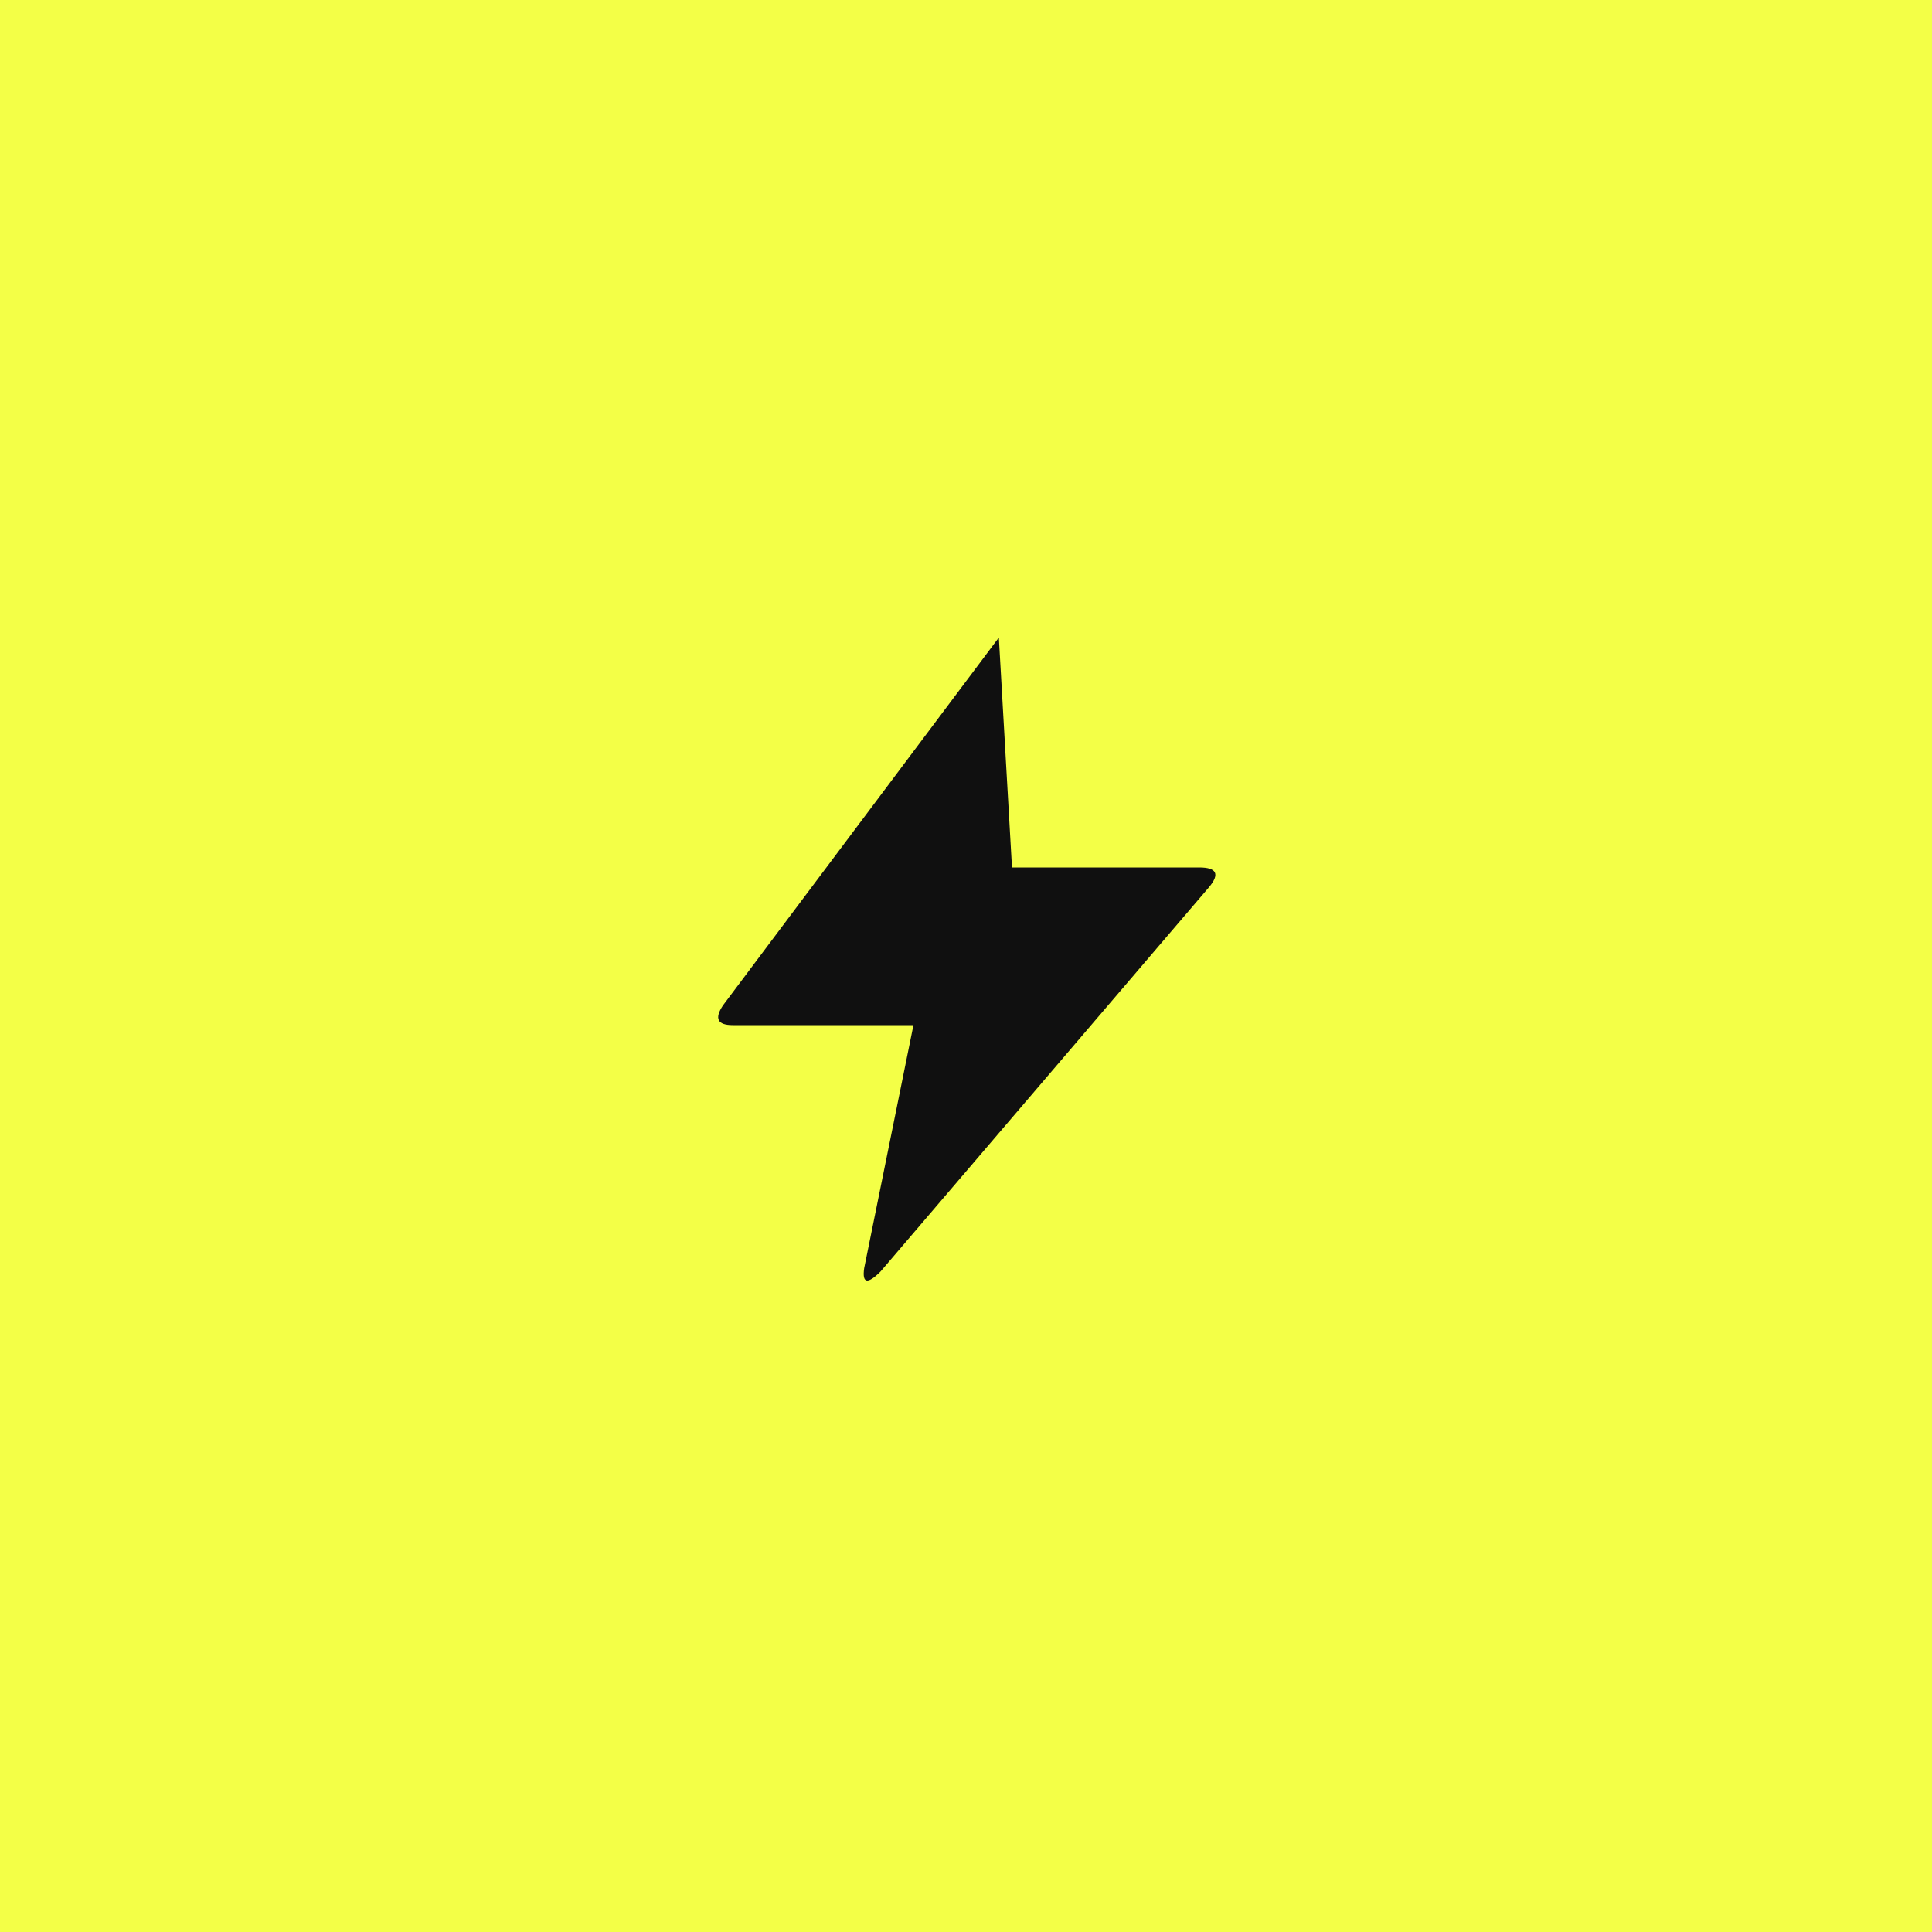
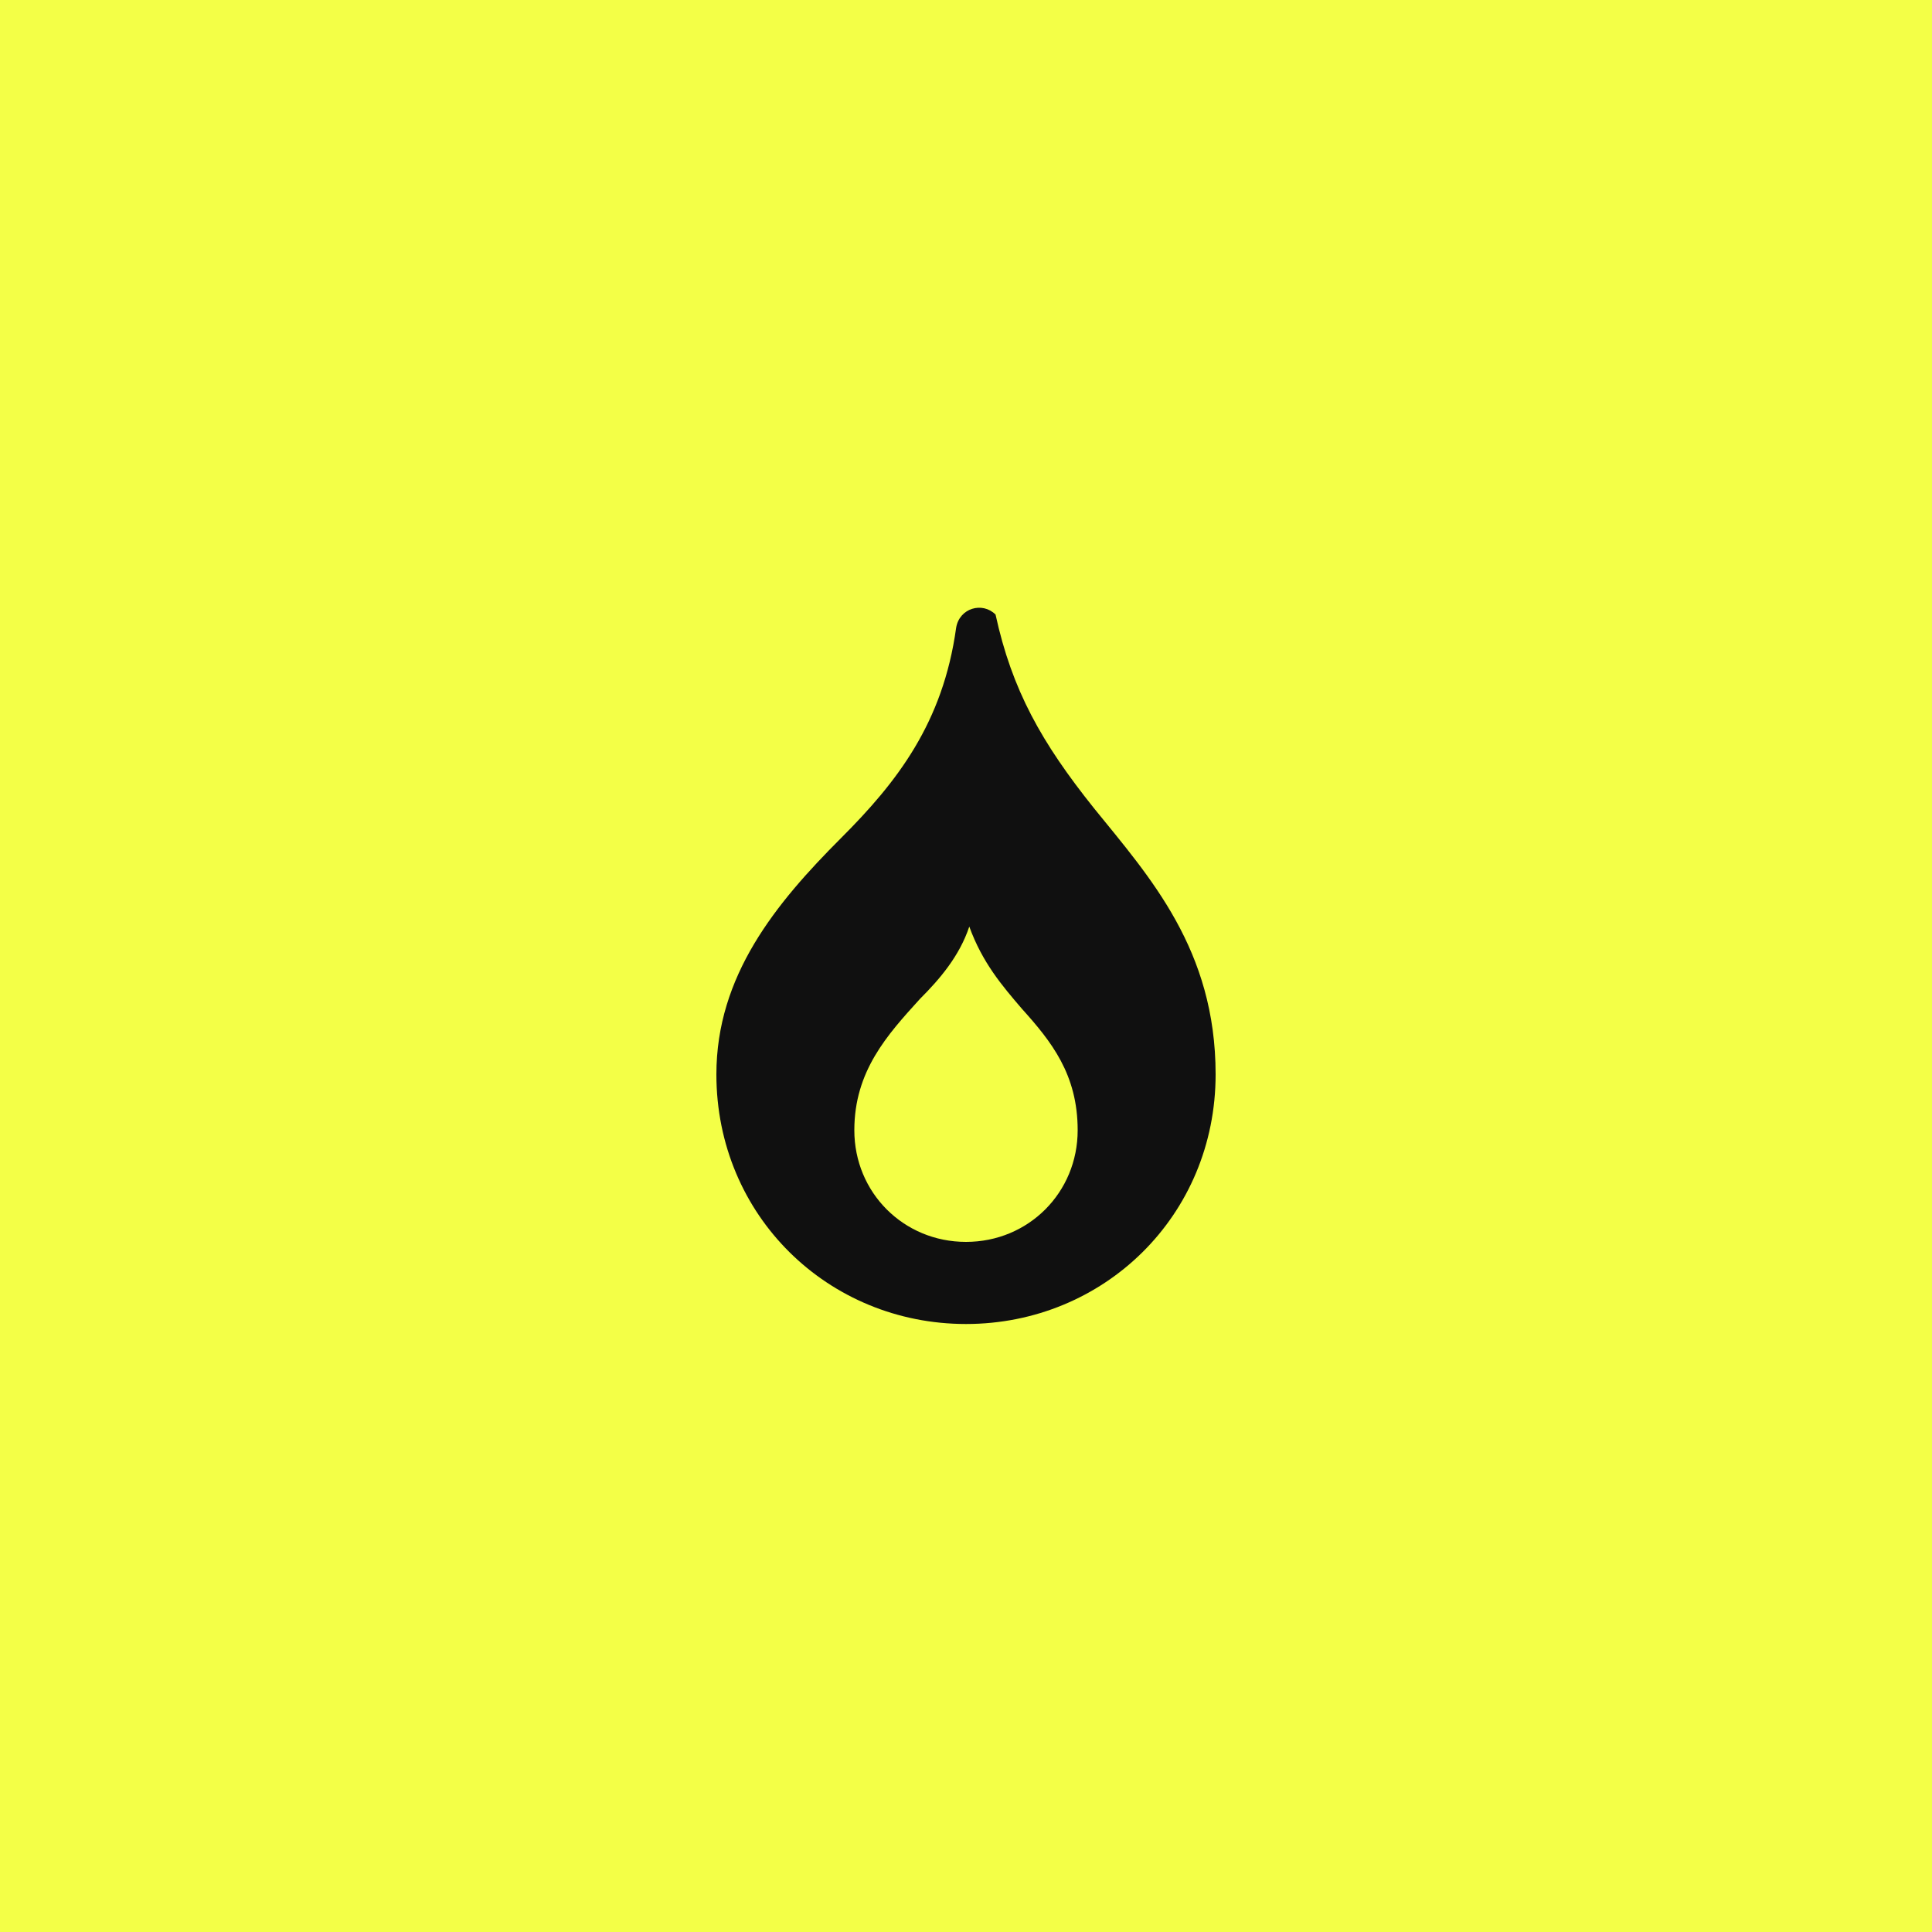
<svg xmlns="http://www.w3.org/2000/svg" width="512" height="512" viewBox="0 0 512 512">
  <rect width="512" height="512" fill="#f3ff47" />
  <g transform="translate(81.92,81.92)">
    <rect width="348.16" height="348.16" rx="104.448" fill="none" />
    <g transform="translate(69.632,69.632) scale(8.704)">
-       <path d="M13 2 L4.6 13.2 Q4.2 13.8 4.9 13.8 L10.4 13.8 L8.9 21.2 Q8.8 21.9 9.4 21.3 L19.4 9.6 Q19.9 9 19.1 9 L13.4 9 Z" fill="#101010" />
+       <path d="M12.9 1.3 C12.5 0.9 11.8 1.1 11.7 1.7 C11.3 4.6 9.9 6.4 8.2 8.1 C6.2 10.1 4.4 12.3 4.4 15.3 C4.4 19.6 7.8 22.9 12 22.9 C16.2 22.9 19.6 19.6 19.6 15.3 C19.6 11.5 17.6 9.3 15.9 7.2 C14.3 5.2 13.4 3.6 12.9 1.3 Z M12 20.4 C10.1 20.4 8.6 18.9 8.6 17 C8.6 15.2 9.6 14.1 10.6 13 C11.2 12.4 11.8 11.7 12.1 10.8 C12.5 11.9 13.1 12.6 13.7 13.3 C14.6 14.3 15.4 15.3 15.4 17 C15.4 18.9 13.9 20.4 12 20.4 Z" fill="#101010" fill-rule="evenodd" />
    </g>
  </g>
</svg>
